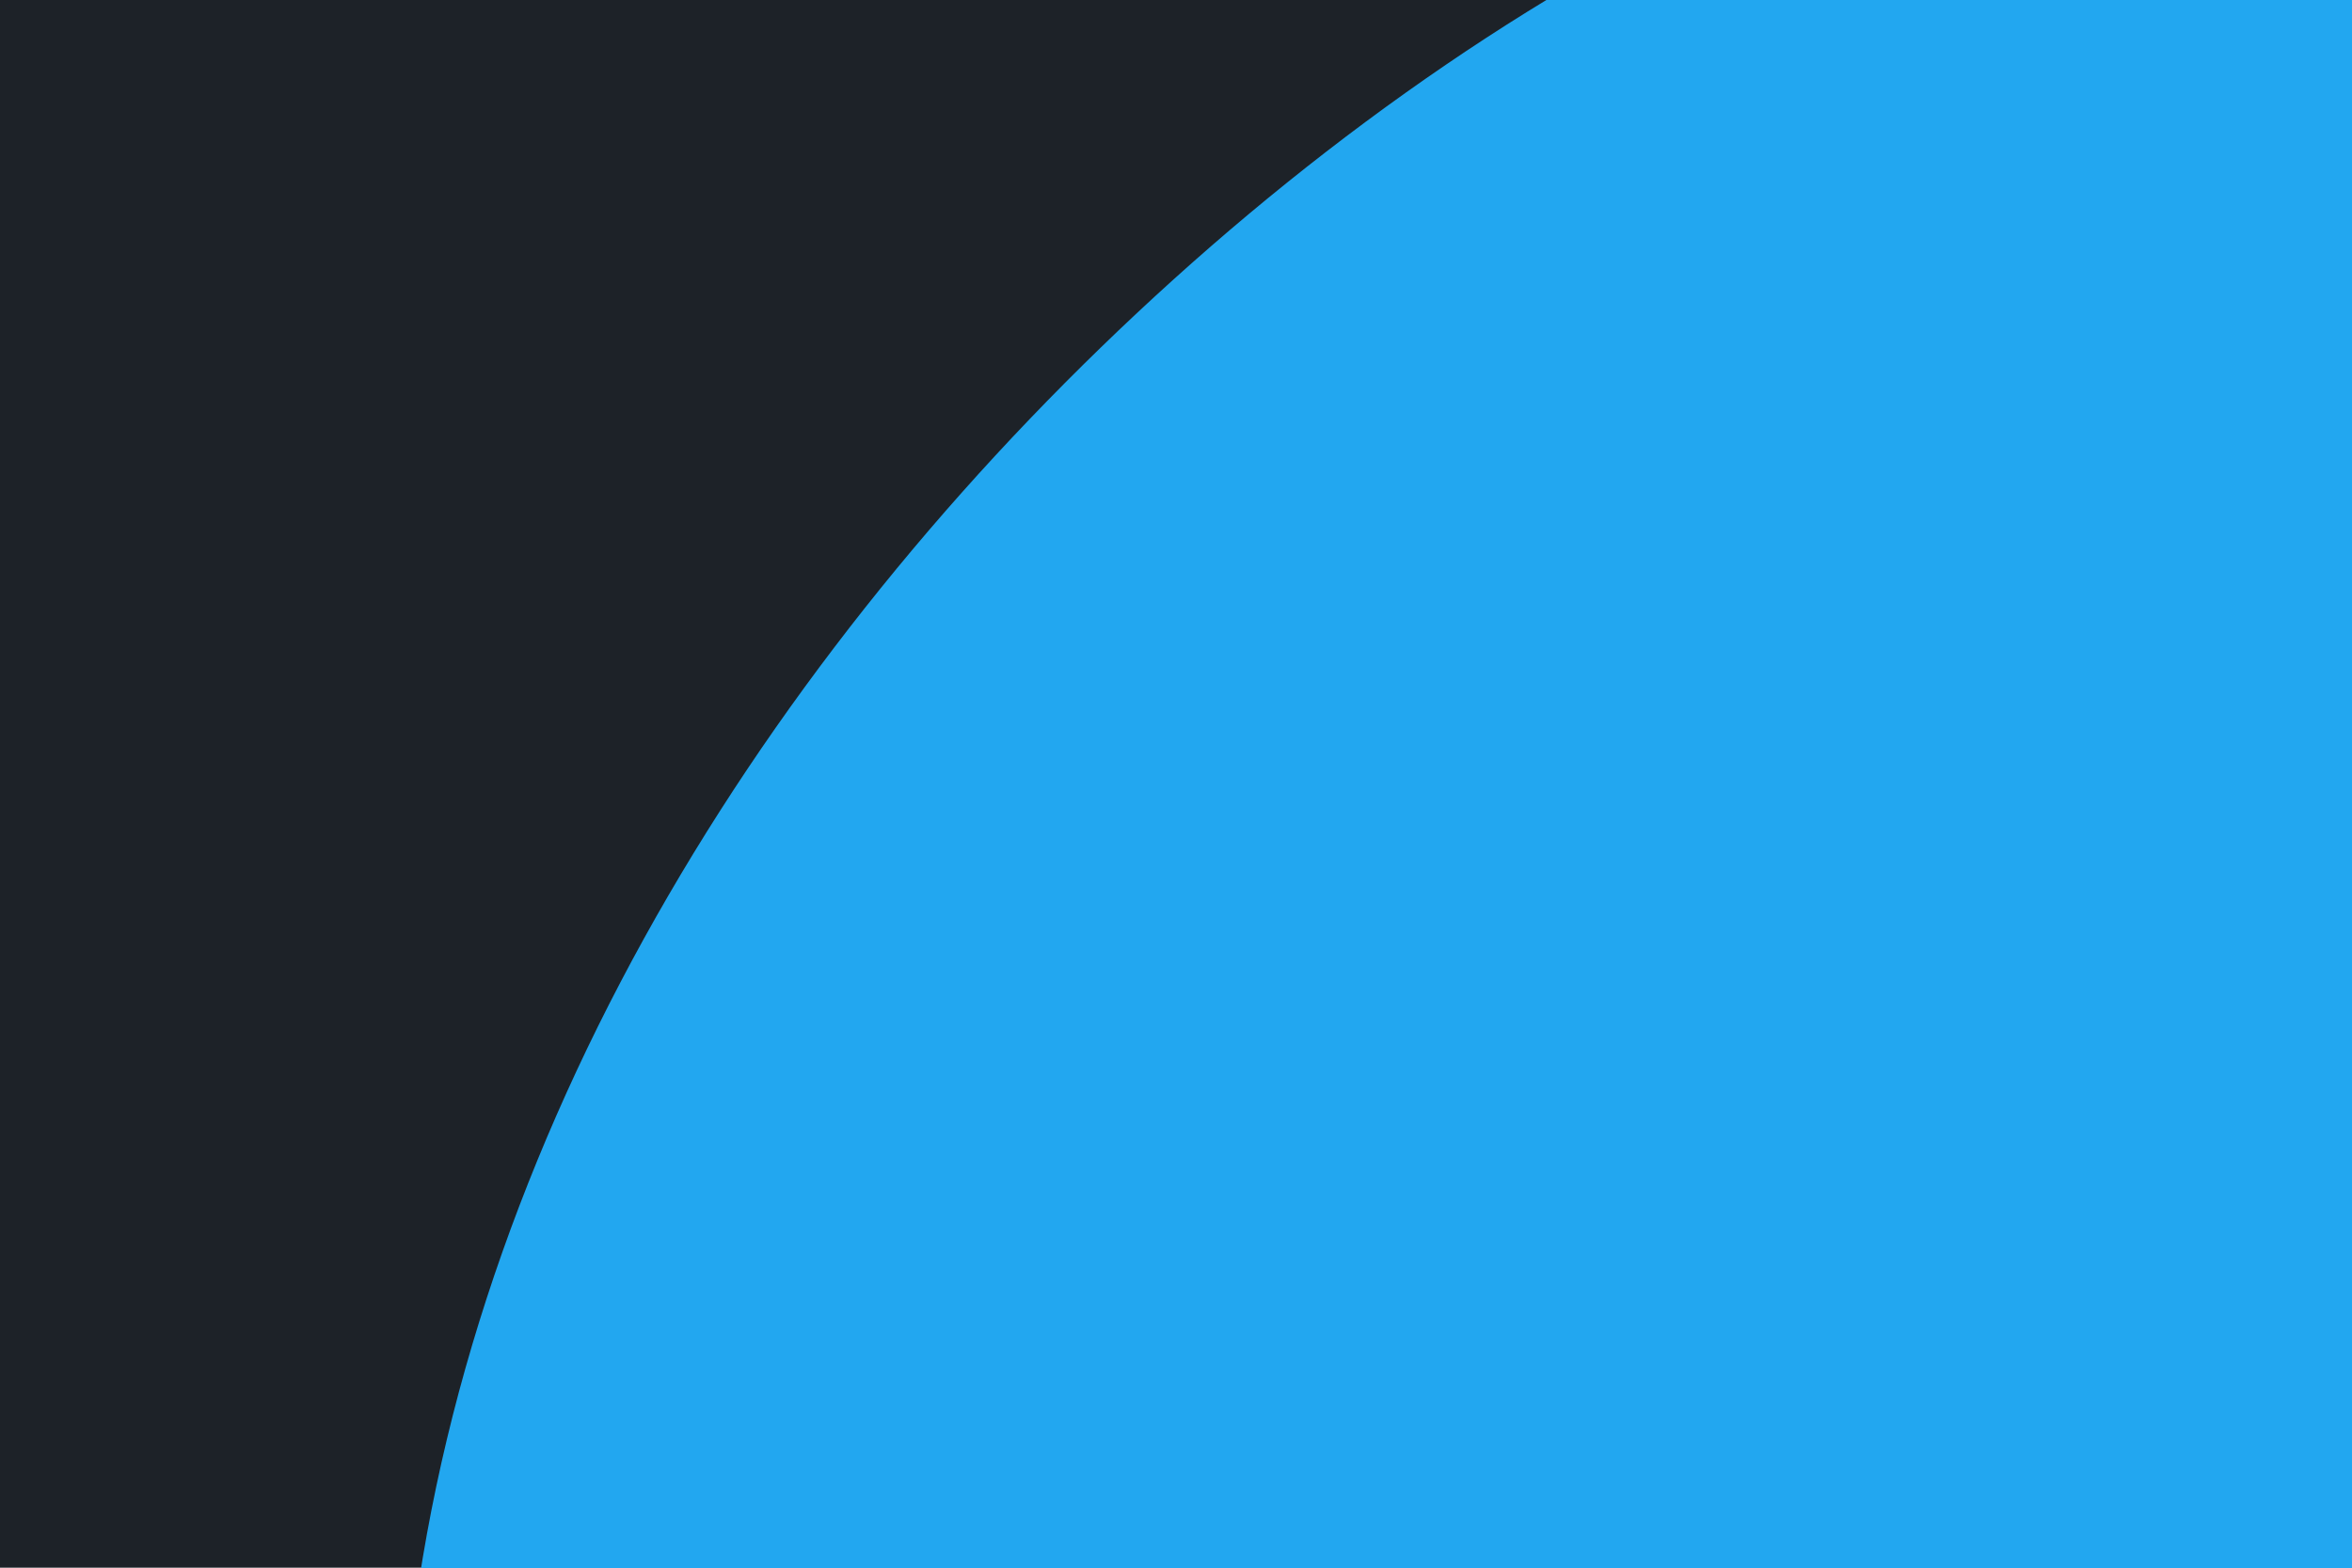
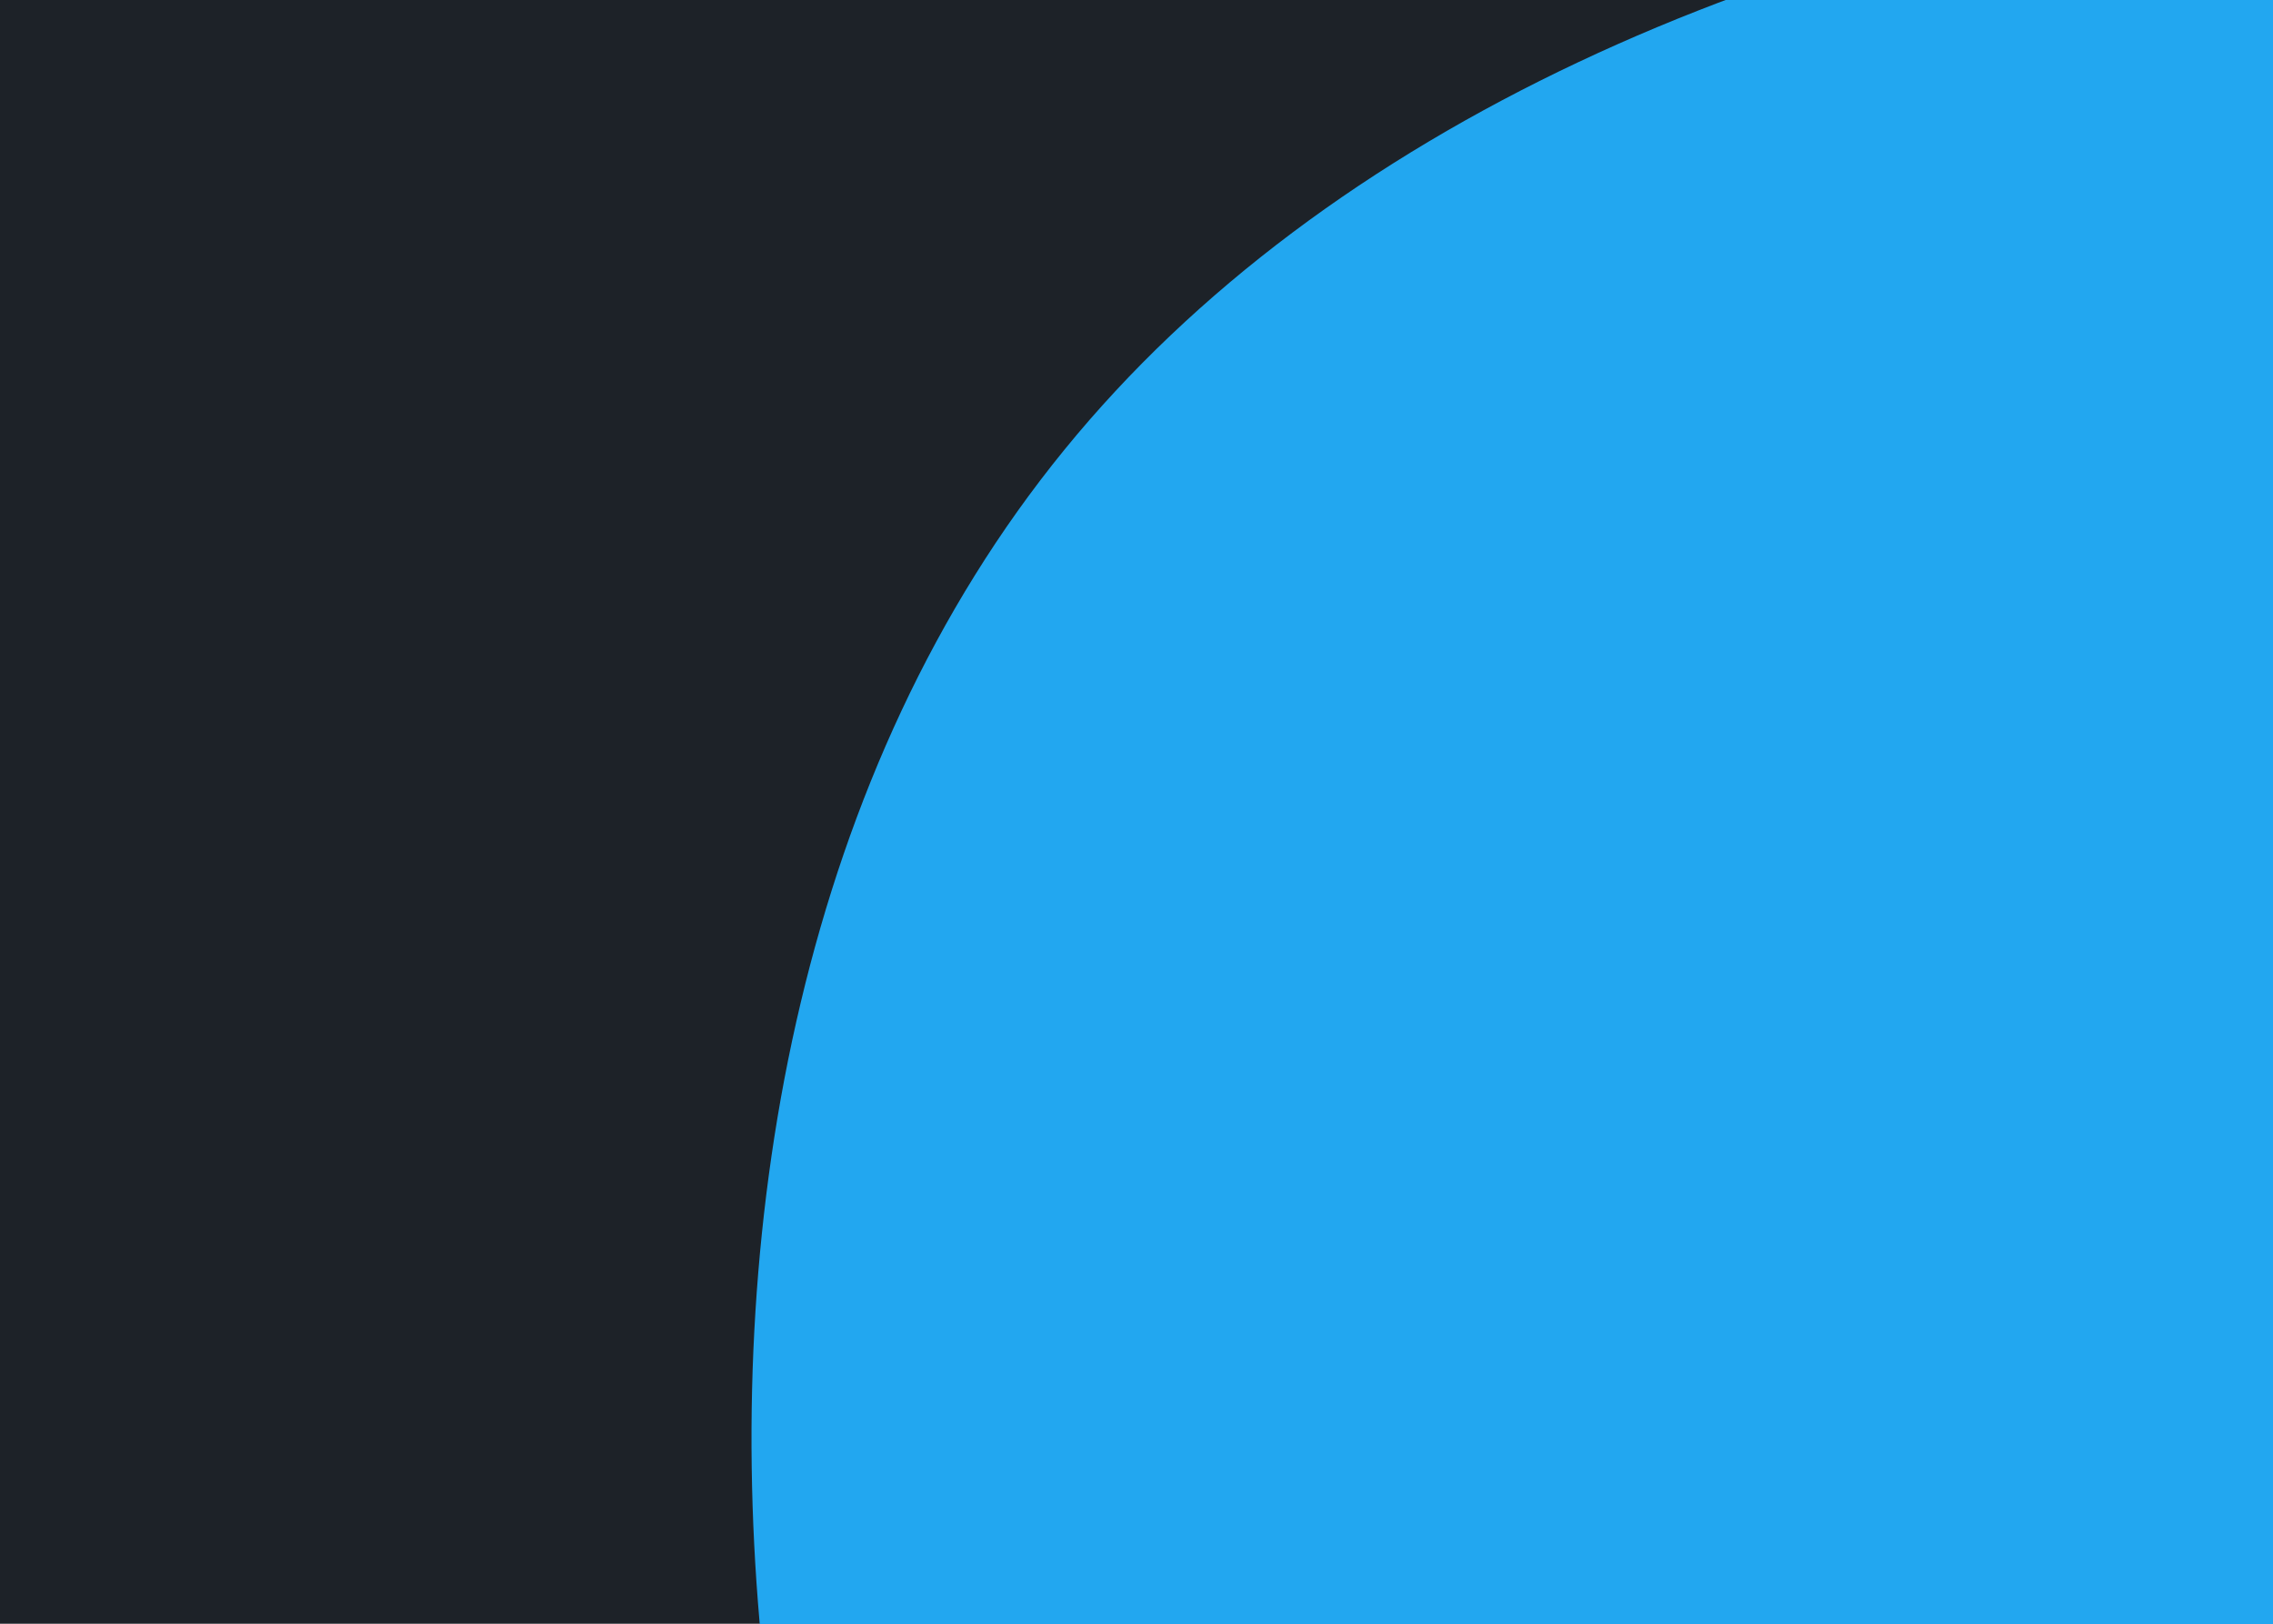
- <svg xmlns="http://www.w3.org/2000/svg" id="visual" viewBox="0 0 900 600" width="900" height="600" version="1.1">
-   <rect x="0" y="0" width="900" height="600" fill="#1D2228" />
-   <g transform="translate(940.8148 648.5034)">
-     <path d="M457.8 -464C594.2 -321.5 706.1 -160.7 706.3 0.2C706.6 161.2 595.1 322.4 458.8 434.9C322.4 547.4 161.2 611.2 -25.5 636.7C-212.1 662.1 -424.3 649.3 -571.1 536.8C-717.9 424.3 -799.5 212.1 -786.6 12.8C-773.8 -186.4 -666.5 -372.9 -519.7 -515.4C-372.9 -657.9 -186.4 -756.4 -12.8 -743.6C160.7 -730.7 321.5 -606.5 457.8 -464" fill="#22A7F0" />
+ <svg xmlns="http://www.w3.org/2000/svg" id="visual" viewBox="0 0 1400 1000" width="1400" height="1000" version="1.1">
+   <rect x="0" y="0" width="1400" height="1000" fill="#1D2228" />
+   <g transform="translate(1362.283 1020.19)">
+     <path d="M863.4 -904.4C1019.6 -707.1 978.6 -353.6 936.7 -41.8C894.9 269.9 852.3 539.8 696 745.9C539.8 952.1 269.9 1094.5 20.3 1074.3C-229.3 1054 -458.7 871 -619.5 664.8C-780.3 458.7 -872.7 229.3 -894.5 -21.8C-916.3 -272.9 -867.6 -545.9 -706.7 -743.2C-545.9 -940.6 -272.9 -1062.3 40.3 -1102.6C353.6 -1142.9 707.1 -1101.8 863.4 -904.4" fill="#22A7F0" />
  </g>
</svg>
